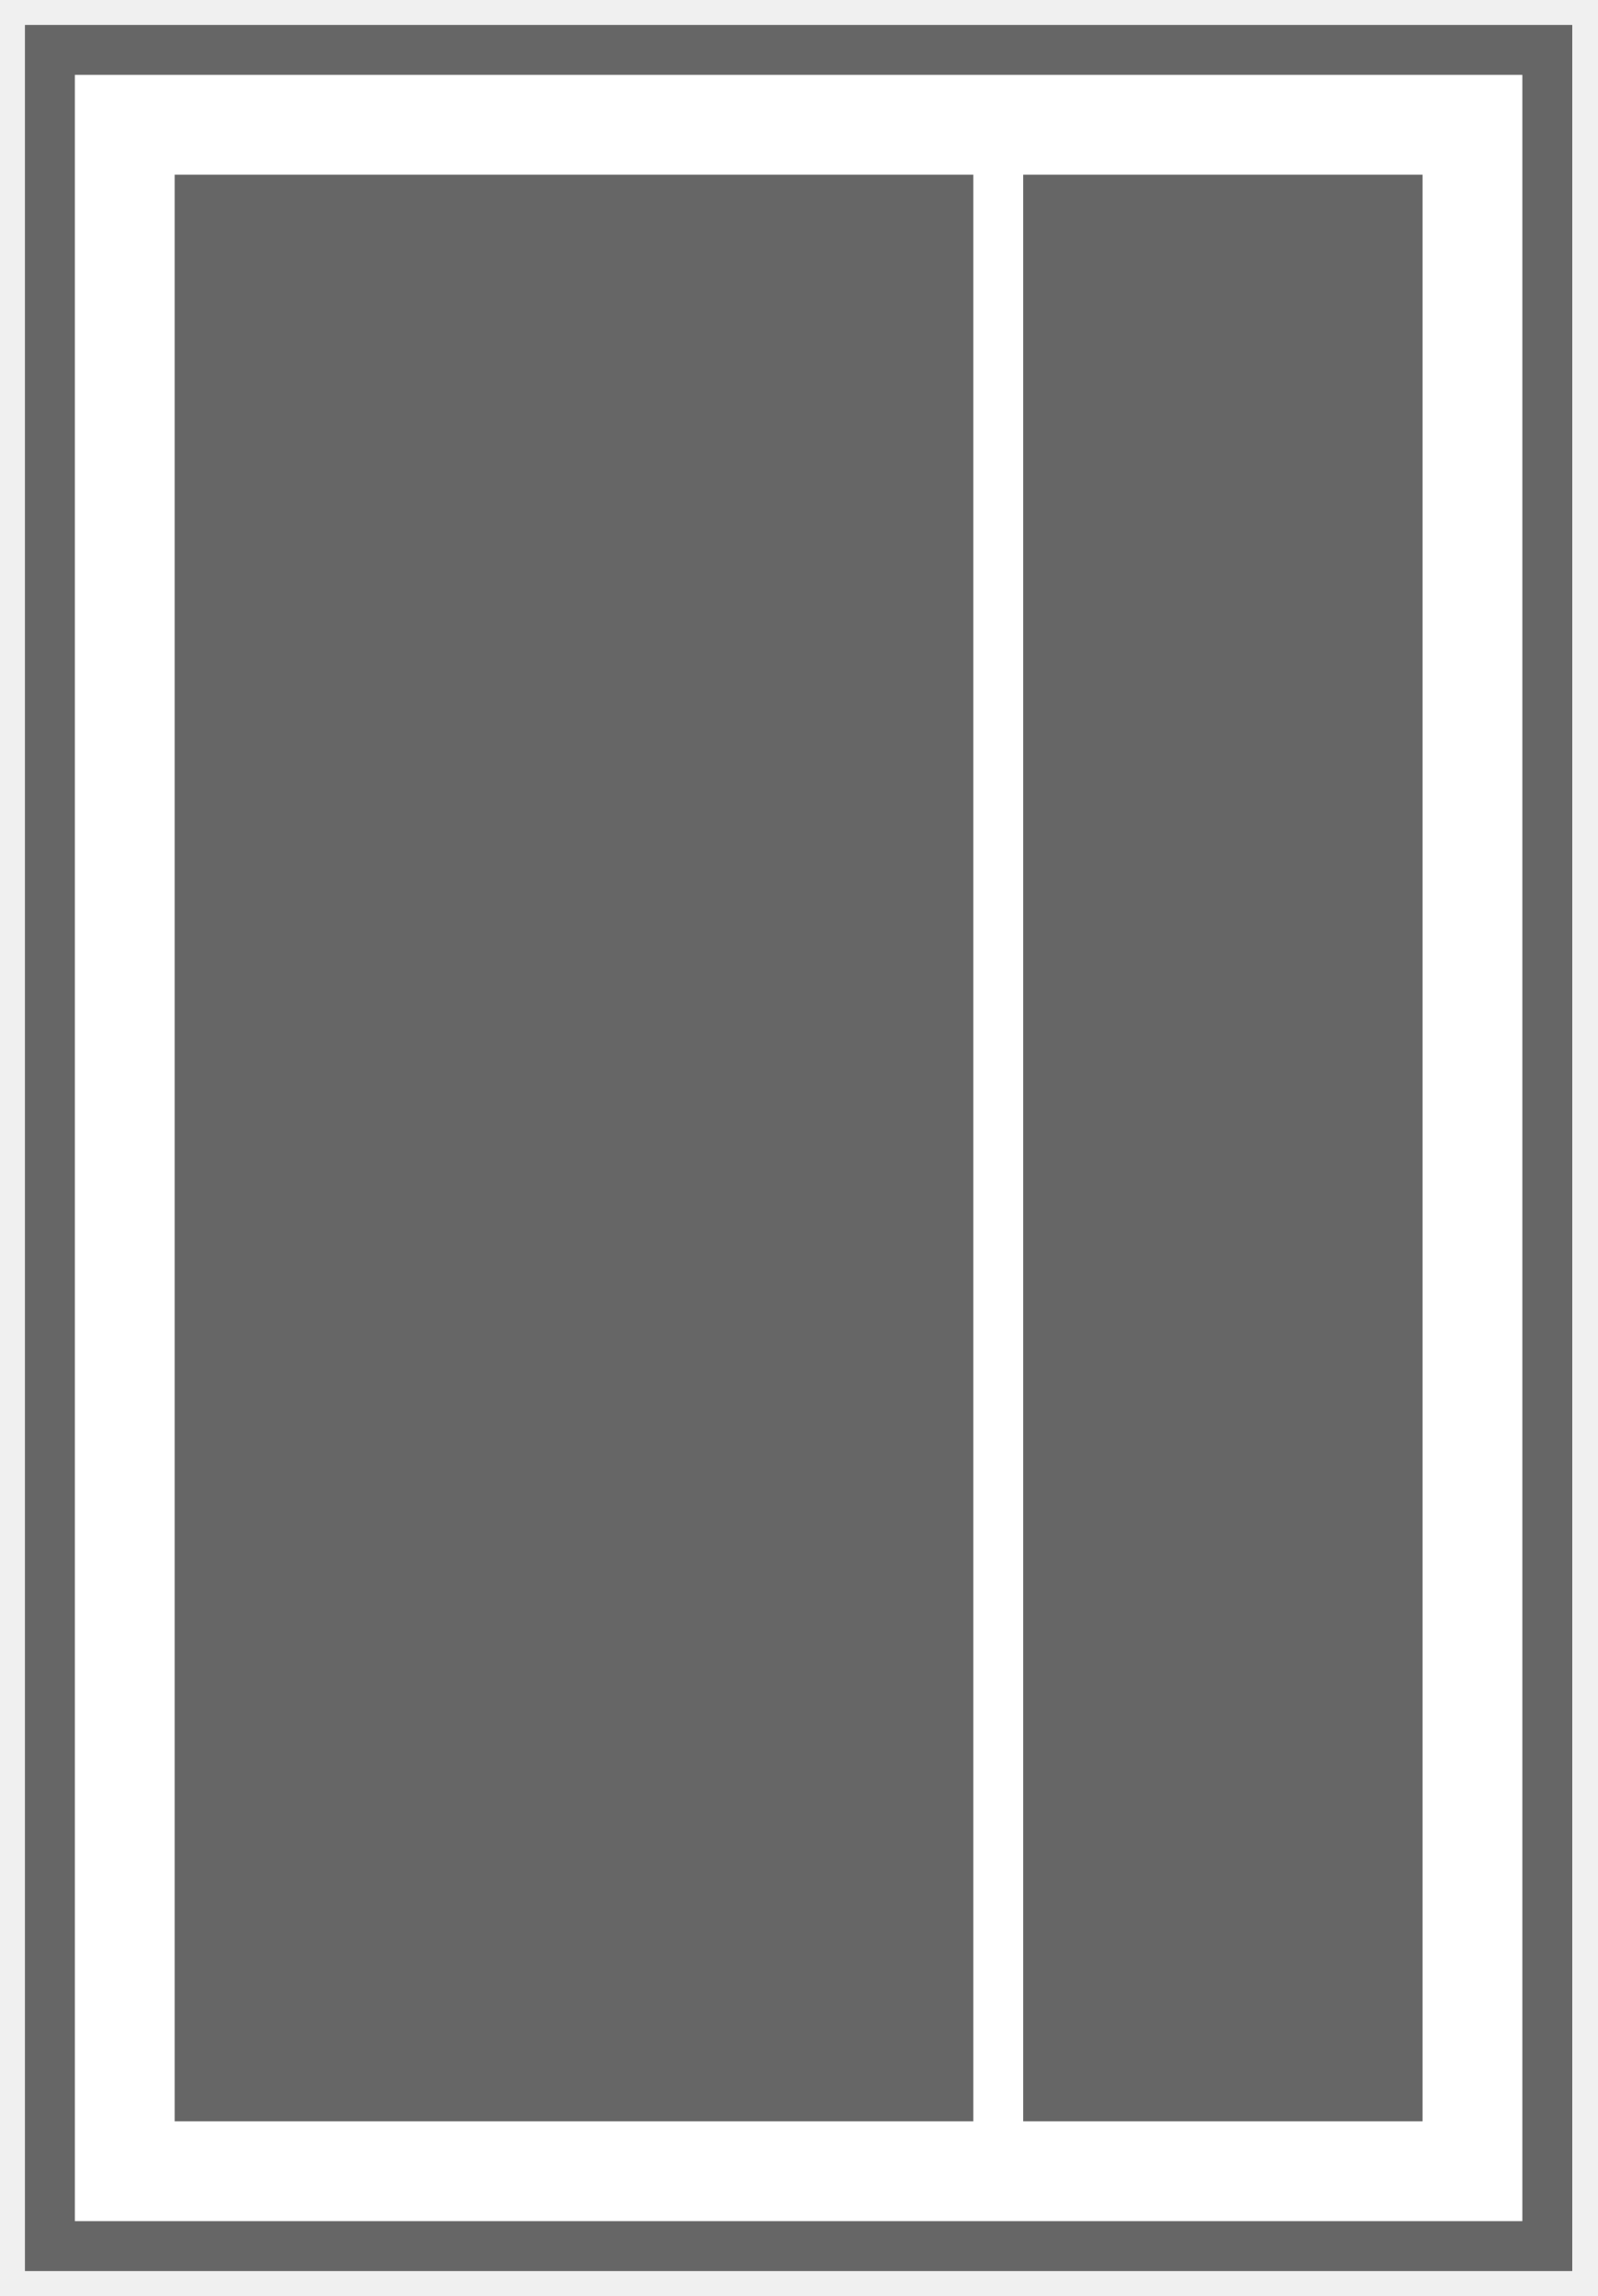
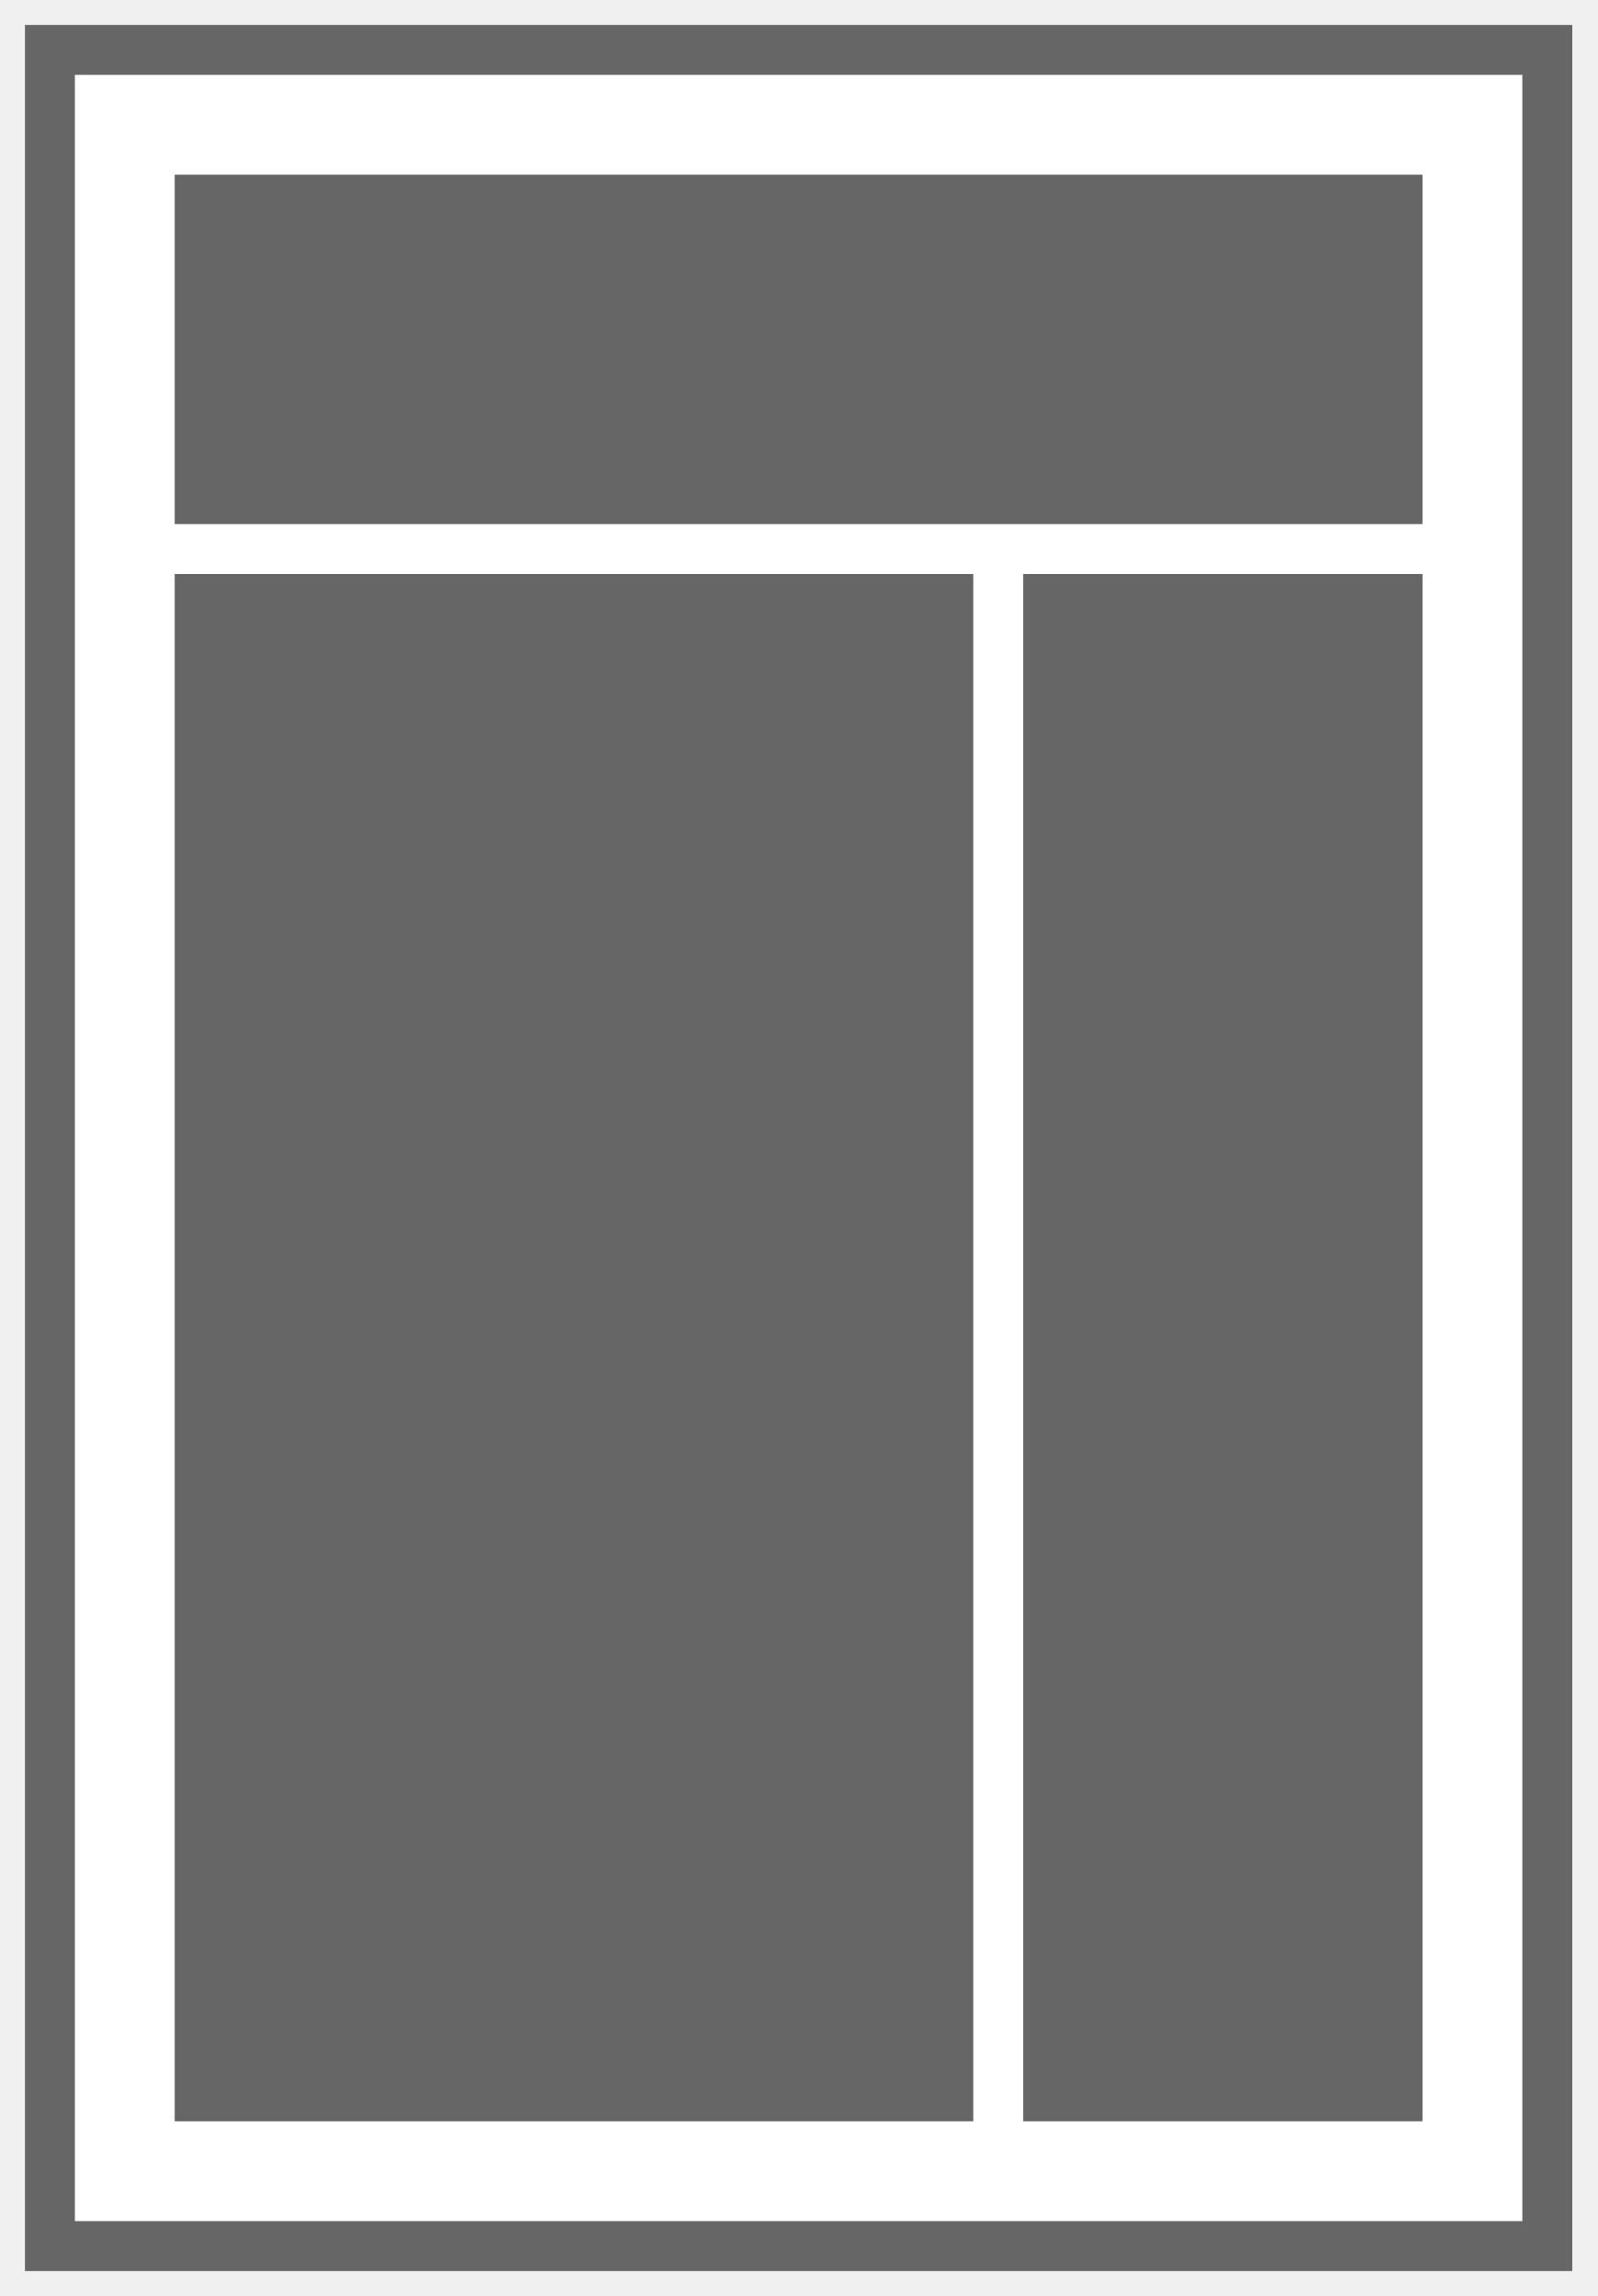
- <svg xmlns="http://www.w3.org/2000/svg" width="64" height="92" viewBox="0 0 64 92" version="1.1" id="SVGRoot">
-   <defs id="defs99" />
-   <g id="layer1">
-     <rect style="fill:#666666;fill-opacity:1;stroke-width:1.334" id="rect169" width="62" height="90" x="1" y="1" />
-     <rect style="fill:#ffffff;fill-opacity:1;stroke-width:10.898" id="rect1841" width="58" height="86" x="3" y="3" />
-     <rect style="fill:#666666;fill-opacity:1;stroke-width:2.633" id="rect1846" width="32" height="78" x="7" y="7" />
-     <rect style="fill:#666666;fill-opacity:1;stroke-width:1.862" id="rect1846-7" width="16" height="78" x="41" y="7" />
-   </g>
+ <svg xmlns="http://www.w3.org/2000/svg" width="64" height="92" viewBox="0 0 64 92">
+   <rect x="1" y="1" width="62" height="90" fill="#666666" />
+   <rect x="3" y="3" width="58" height="86" fill="#ffffff" />
+   <rect x="7" y="7" width="50" height="14" fill="#666666" />
+   <rect x="7" y="23" width="32" height="62" fill="#666666" />
+   <rect x="41" y="23" width="16" height="62" fill="#666666" />
</svg>
